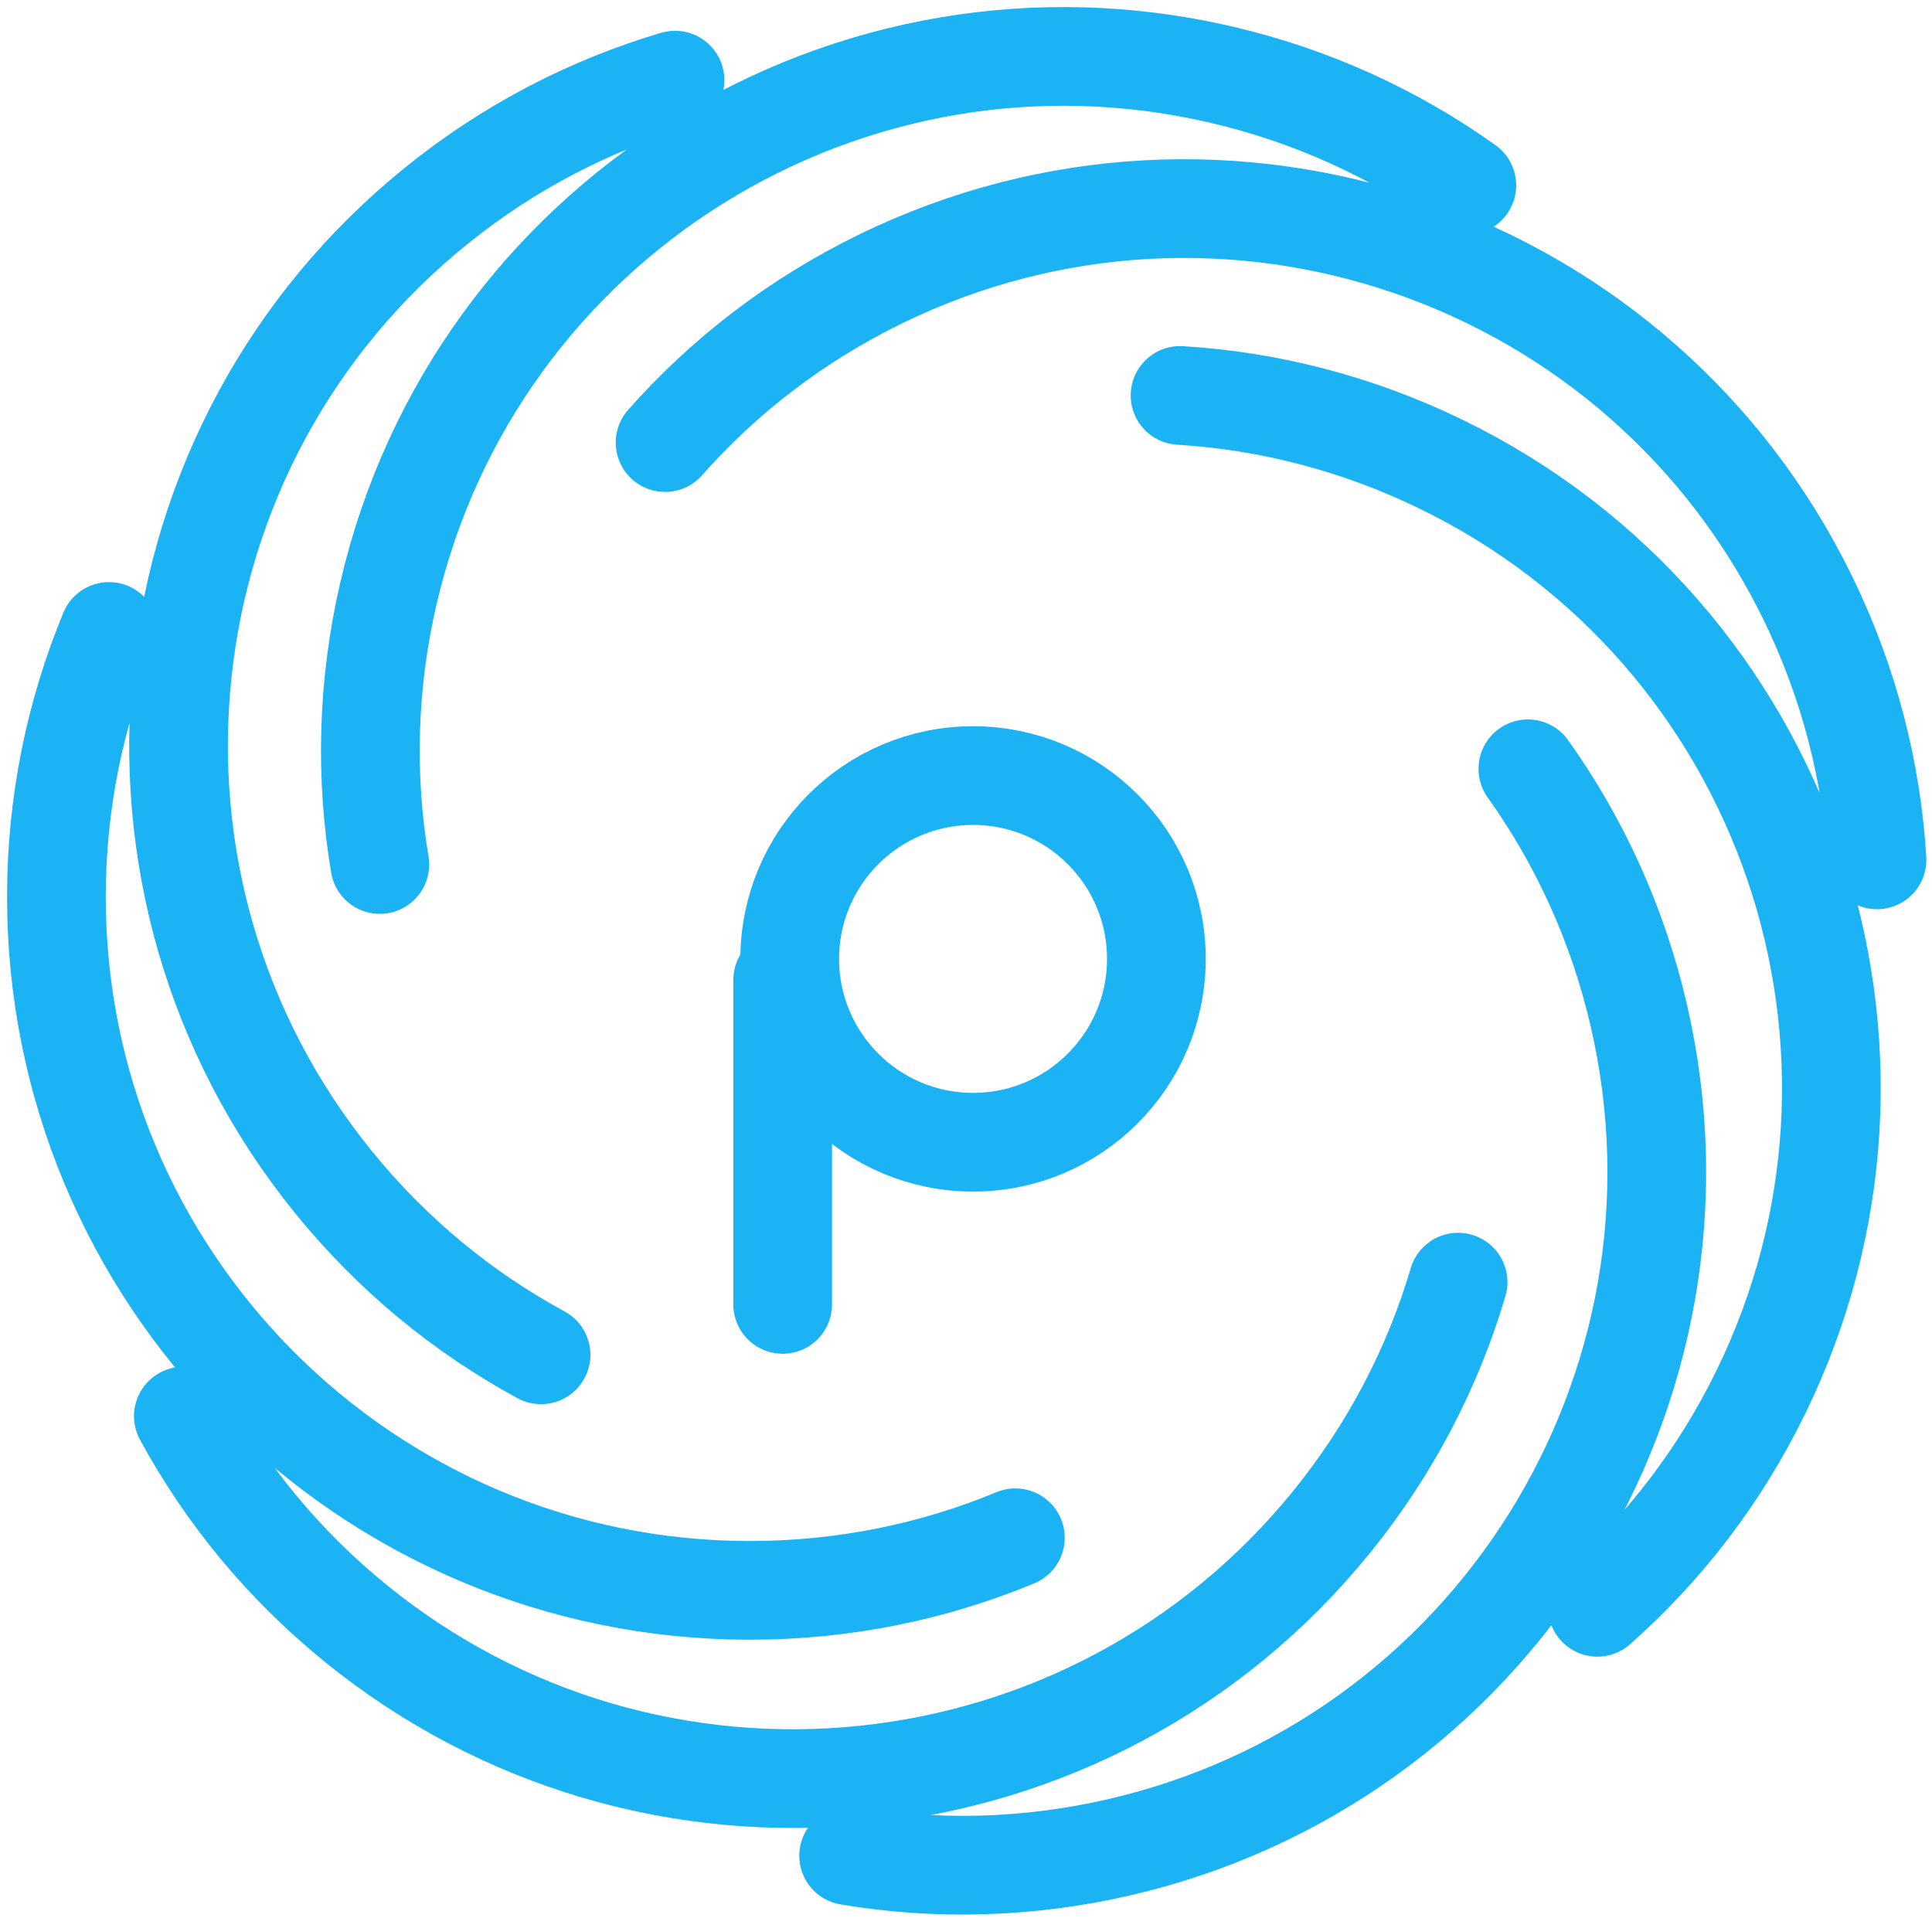
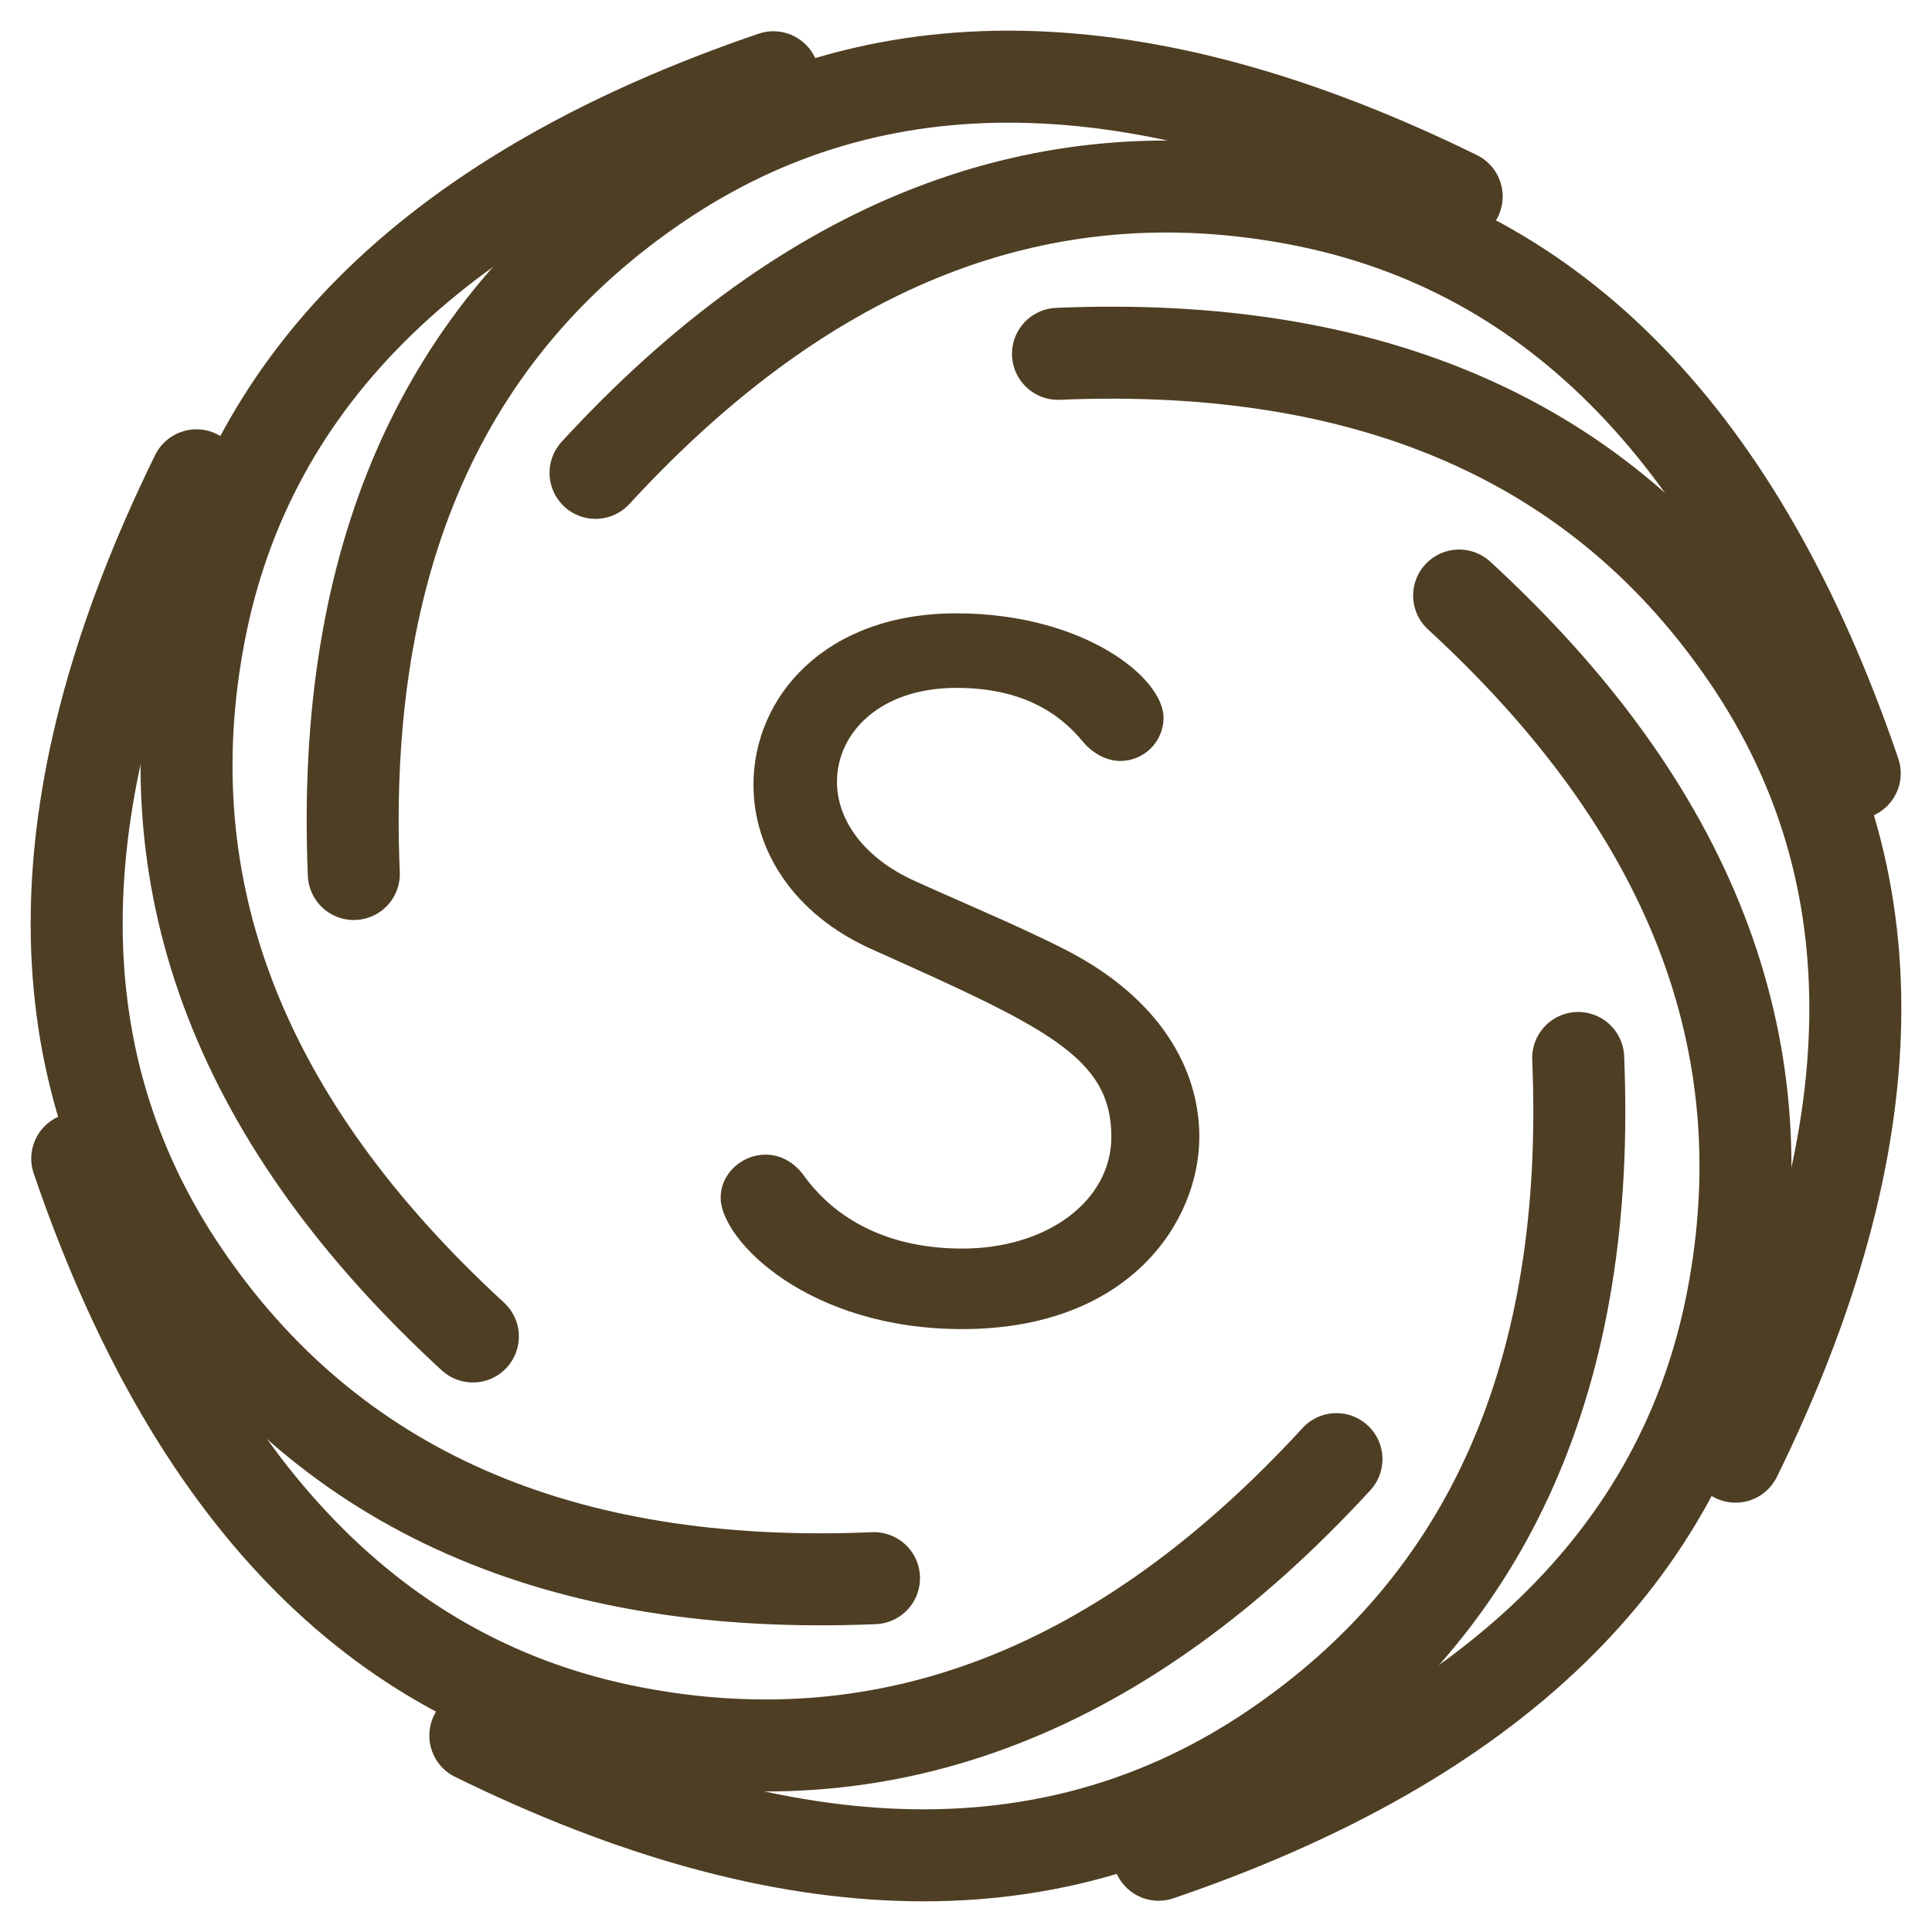
- <svg xmlns="http://www.w3.org/2000/svg" width="137px" height="136px" viewBox="0 0 137 136" version="1.1">
-   <g id="Page-1" stroke="none" stroke-width="1" fill="none" fill-rule="evenodd" stroke-linecap="round">
-     <g id="logo" transform="translate(4, 4)" stroke="#1BB3F3" stroke-width="7">
-       <g>
-         <path d="M3.731,40.78 C1.327,46.578 1.27897692e-13,52.936 1.27897692e-13,59.604 C1.27897692e-13,66.271 1.327,72.629 3.731,78.427 C6.224,84.438 9.874,89.847 14.403,94.377 C23.303,103.276 35.597,108.78 49.177,108.78 C55.844,108.78 62.202,107.453 68,105.049 M43.867,1.684 C37.848,3.465 32.072,6.434 26.89,10.631 C21.708,14.827 17.603,19.859 14.61,25.376 C11.507,31.096 9.6,37.337 8.931,43.708 C7.615,56.224 11.074,69.242 19.62,79.796 C23.817,84.977 28.849,89.083 34.366,92.076 M100.013,9.141 C94.904,5.494 89.008,2.771 82.511,1.271 C76.014,-0.229 69.521,-0.366 63.331,0.673 C56.914,1.749 50.822,4.089 45.389,7.483 C34.716,14.153 26.587,24.893 23.533,38.125 C22.033,44.622 21.896,51.115 22.934,57.305 M129.1,56.976 C128.719,50.71 127.125,44.414 124.202,38.422 C121.279,32.429 117.299,27.296 112.597,23.139 C107.722,18.829 102.07,15.567 96.013,13.482 C84.113,9.384 70.65,9.827 58.445,15.78 C52.452,18.702 47.319,22.682 43.162,27.385 M109.27,109.98 C113.973,105.823 117.952,100.691 120.875,94.698 C123.798,88.705 125.392,82.409 125.773,76.144 C126.168,69.649 125.259,63.187 123.173,57.13 C119.076,45.23 110.439,34.893 98.233,28.941 C92.24,26.018 85.944,24.423 79.679,24.042 M56.179,127.598 C62.369,128.636 68.863,128.499 75.359,126.999 C81.856,125.499 87.752,122.776 92.861,119.129 C98.157,115.349 102.606,110.575 106.001,105.142 C112.67,94.469 115.268,81.252 112.213,68.021 C110.713,61.524 107.99,55.628 104.343,50.519 M9.003,96.423 C11.996,101.94 16.102,106.972 21.283,111.168 C26.465,115.364 32.241,118.334 38.26,120.114 C44.5,121.96 51.001,122.528 57.371,121.858 C69.888,120.542 81.903,114.452 90.449,103.899 C94.645,98.717 97.614,92.941 99.395,86.922" id="Oval" />
-         <circle id="Oval-2" cx="65" cy="64" r="13" />
-         <line x1="51.5" y1="65.5" x2="51.5" y2="88.5" id="Line" />
+ <svg xmlns="http://www.w3.org/2000/svg" width="126px" height="126px" viewBox="0 0 126 126" version="1.1">
+   <g id="コンタクト" stroke="none" stroke-width="1" fill="none" fill-rule="evenodd">
+     <g id="Artboard" transform="translate(-67, -52)">
+       <g id="s" transform="translate(114, 92)" fill="#4E3E23" fill-rule="nonzero">
+         <path d="M31.217,34.135 C31.217,29.661 28.591,25.09 22.562,21.979 C19.547,20.422 15.074,18.575 12.351,17.311 C9.142,15.755 7.585,13.323 7.585,10.989 C7.585,7.78 10.406,4.862 15.366,4.862 C19.547,4.862 21.979,6.418 23.535,8.266 C24.312,9.239 25.285,9.628 26.063,9.628 C27.619,9.628 28.883,8.364 28.883,6.808 C28.883,4.182 23.632,0 15.366,0 C6.808,0 2.139,5.446 2.139,11.184 C2.139,15.366 4.668,19.645 10.017,21.979 C21.298,27.035 25.48,28.98 25.48,34.135 C25.48,38.316 21.298,41.428 15.755,41.428 C10.989,41.428 7.488,39.581 5.349,36.566 C4.668,35.691 3.793,35.302 2.917,35.302 C1.459,35.302 0,36.469 0,38.122 C0,40.845 5.641,46.68 15.755,46.68 C26.646,46.68 31.217,39.678 31.217,34.135 Z" id="Path" />
+       </g>
+       <g id="Group" transform="translate(61, 46)" stroke="#4E3E23" stroke-linecap="round" stroke-width="6">
+         <path d="M29.075,63 C28.212,42.51 34.833,27.493 48.937,17.949 C63.042,8.405 80.396,8.692 101,18.81" id="Path-2" />
+         <path d="M52.71,69.861 C51.847,49.362 58.468,34.339 72.573,24.79 C86.678,15.242 104.033,15.529 124.638,25.651" id="Path-2" transform="translate(88.63679, 43.84958) rotate(45) translate(-88.63679, -43.84958) " />
+         <path d="M65.075,91 C64.212,70.51 70.833,55.493 84.937,45.949 C99.042,36.405 116.396,36.692 137,46.81" id="Path-2" transform="translate(101, 65) rotate(90) translate(-101, -65) " />
+         <path d="M58.224,114.648 C57.361,94.15 63.982,79.126 78.087,69.578 C92.192,60.029 109.547,60.316 130.152,70.439" id="Path-2" transform="translate(94.15042, 88.63679) rotate(135) translate(-94.15042, -88.63679) " />
+         <path d="M37.075,127 C36.212,106.51 42.833,91.493 56.937,81.949 C71.042,72.405 88.396,72.692 109,82.81" id="Path-2" transform="translate(73, 101) rotate(180) translate(-73, -101) " />
+         <path d="M13.437,120.162 C12.574,99.663 19.195,84.64 33.3,75.091 C47.405,65.543 64.76,65.83 85.364,75.952" id="Path-2" transform="translate(49.36321, 94.15042) rotate(225) translate(-49.36321, -94.15042) " />
+         <path d="M1.075,99 C0.212,78.51 6.833,63.493 20.937,53.949 C35.042,44.405 52.396,44.692 73,54.81" id="Path-2" transform="translate(37, 73) rotate(270) translate(-37, -73) " />
+         <path d="M7.923,75.375 C7.06,54.876 13.681,39.853 27.786,30.304 C41.891,20.756 59.246,21.043 79.851,31.165" id="Path-2" transform="translate(43.84958, 49.36321) rotate(315) translate(-43.84958, -49.36321) " />
      </g>
    </g>
  </g>
</svg>
